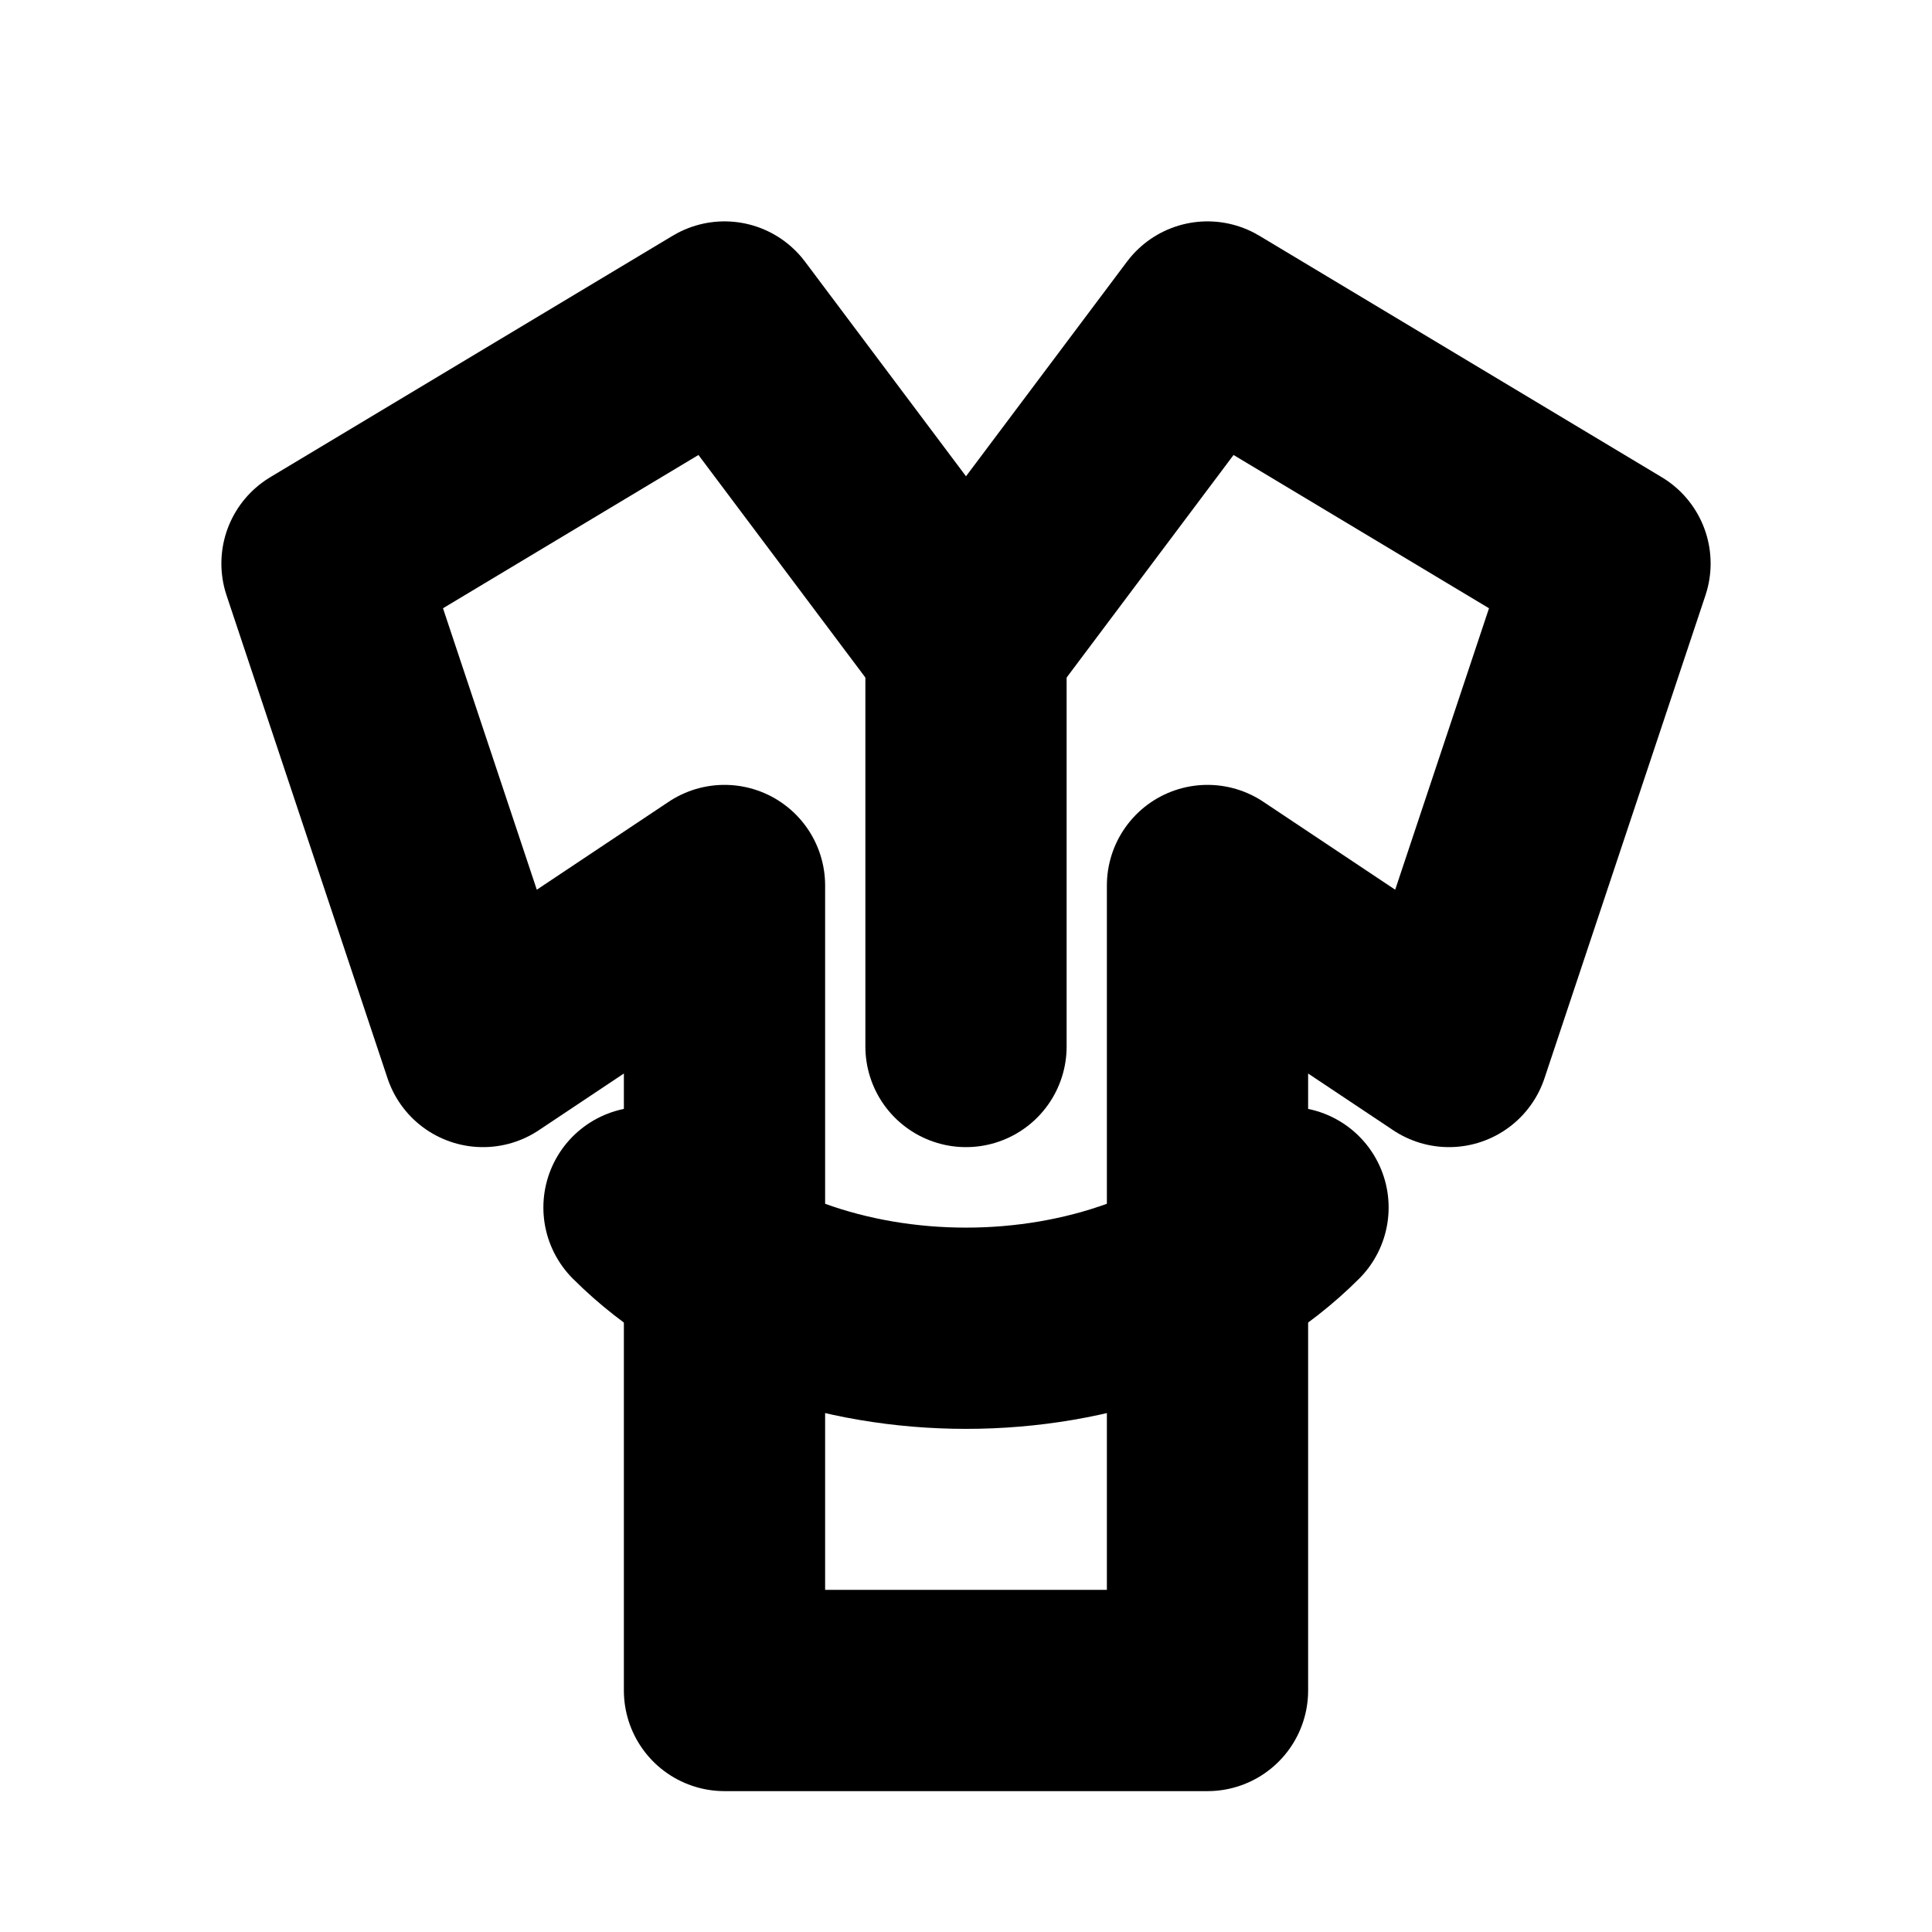
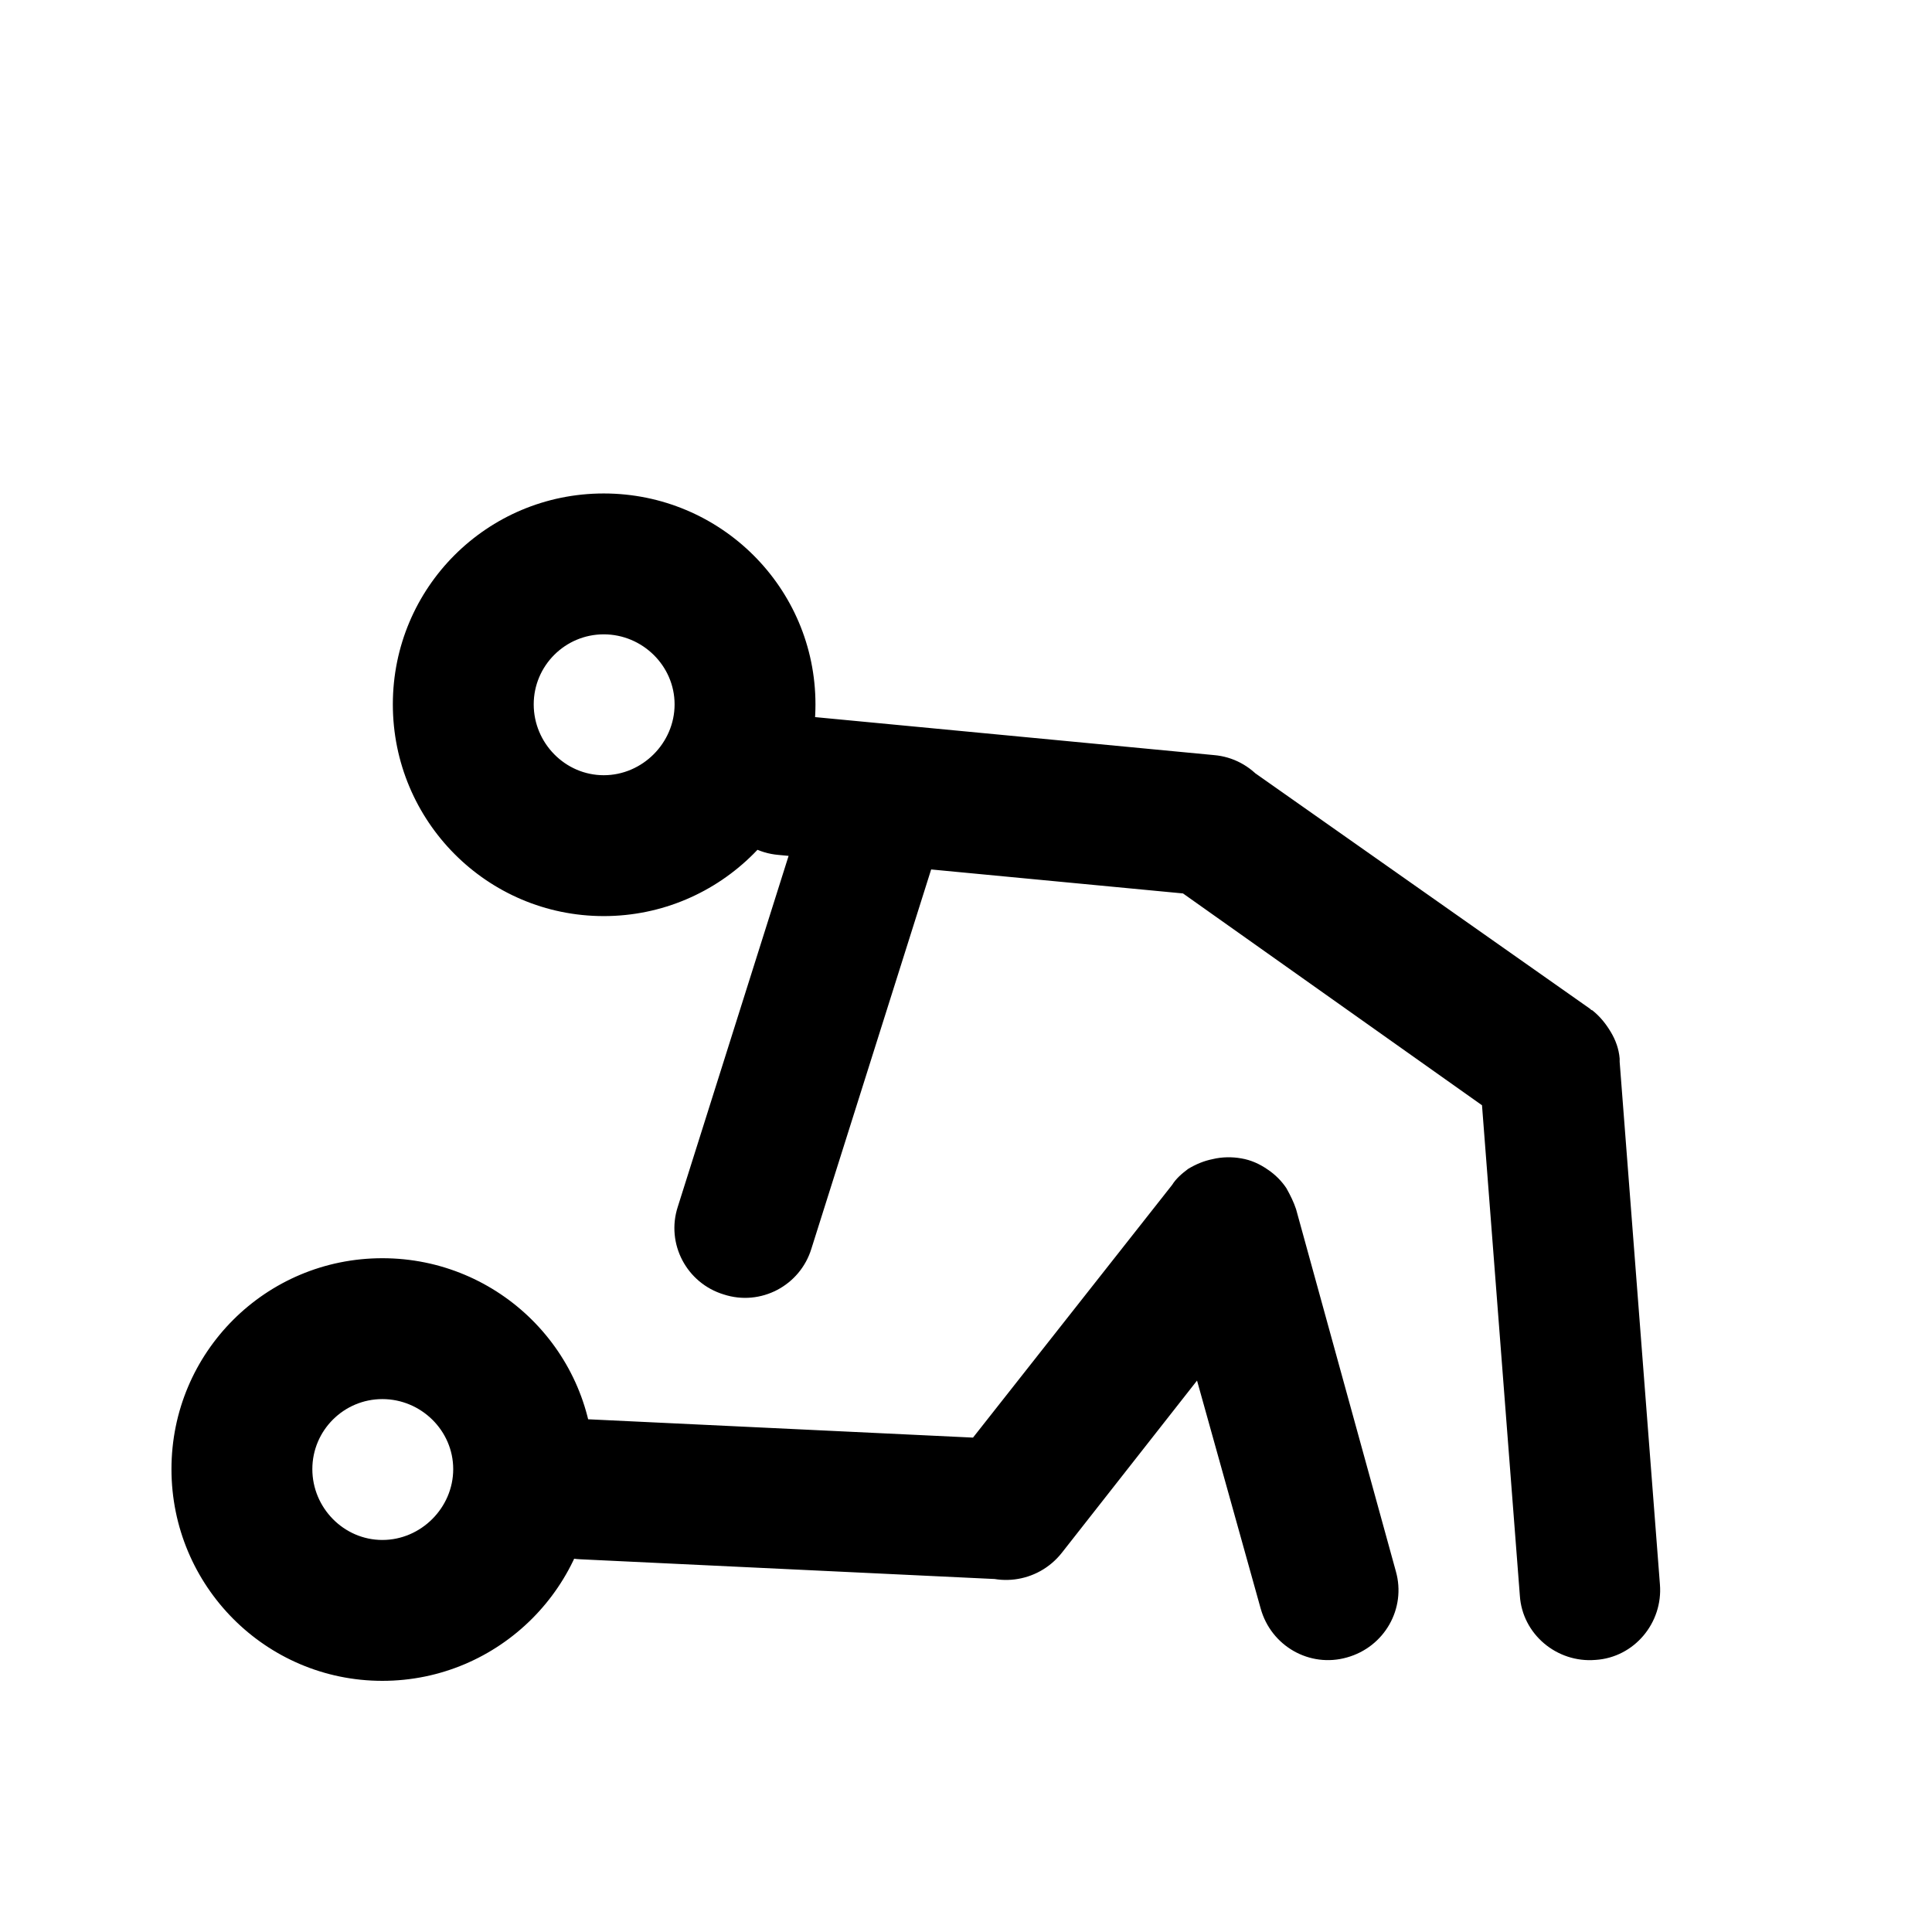
- <svg xmlns="http://www.w3.org/2000/svg" viewBox="0 0 24 24" fill="currentColor" stroke="currentColor" stroke-width="2.5" stroke-linecap="round" stroke-linejoin="round">
-   <g fill="none">
-     <path d="M4 7l5-3 3 4 3-4 5 3-2 6-3-2v10H9V11l-3 2Z" />
-     <path d="M8 15c2 2 6 2 8 0" />
-     <path d="M12 8v5" />
-   </g>
+ <svg xmlns="http://www.w3.org/2000/svg" viewBox="0 0 24 24" fill="currentColor">
+   <path d="M4.88 8.75C4.88 7.3 6.05 6.13 7.5 6.13C8.95 6.13 10.13 7.3 10.13 8.75C10.13 10.2 8.95 11.38 7.5 11.38C6.05 11.38 4.88 10.2 4.88 8.75ZM7.5 9.63C7.98 9.63 8.38 9.23 8.38 8.75C8.38 8.27 7.98 7.88 7.5 7.88C7.02 7.88 6.63 8.27 6.63 8.75C6.63 9.23 7.02 9.63 7.5 9.63ZM8.88 9.67C8.92 9.19 9.35 8.83 9.83 8.88L15.08 9.38C15.56 9.42 15.92 9.85 15.87 10.33C15.83 10.81 15.4 11.17 14.92 11.12L9.67 10.62C9.19 10.58 8.83 10.15 8.88 9.67ZM14.29 9.75C14.56 9.35 15.11 9.26 15.5 9.54L19.75 12.53C19.76 12.54 19.77 12.55 19.78 12.55C19.88 12.63 19.95 12.72 20.01 12.82C20.07 12.92 20.11 13.03 20.12 13.15C20.12 13.17 20.12 13.18 20.12 13.19L20.62 19.68C20.66 20.16 20.3 20.59 19.82 20.62C19.34 20.66 18.91 20.3 18.88 19.82L18.41 13.73L14.5 10.96C14.1 10.69 14.01 10.14 14.29 9.75ZM11.01 9.67C11.47 9.81 11.73 10.3 11.58 10.76L10.08 15.51C9.94 15.97 9.45 16.23 8.99 16.08C8.53 15.94 8.27 15.45 8.42 14.99L9.92 10.24C10.06 9.78 10.55 9.52 11.01 9.67ZM2.13 18.25C2.13 16.8 3.3 15.63 4.75 15.63C6.2 15.63 7.38 16.8 7.38 18.25C7.38 19.7 6.2 20.88 4.75 20.88C3.3 20.88 2.13 19.7 2.13 18.25ZM4.75 19.13C5.23 19.13 5.63 18.73 5.63 18.25C5.63 17.77 5.23 17.38 4.75 17.38C4.27 17.38 3.88 17.77 3.88 18.25C3.88 18.73 4.27 19.13 4.75 19.13ZM6.38 18.46C6.4 17.98 6.81 17.6 7.29 17.63L12.54 17.88C13.02 17.9 13.4 18.31 13.37 18.79C13.35 19.27 12.94 19.65 12.46 19.62L7.21 19.37C6.73 19.35 6.35 18.94 6.38 18.46ZM11.96 19.44C11.58 19.14 11.51 18.59 11.81 18.21L14.56 14.72C14.61 14.64 14.68 14.58 14.76 14.52C14.86 14.46 14.96 14.42 15.06 14.4C15.18 14.37 15.31 14.37 15.42 14.39C15.54 14.41 15.65 14.46 15.75 14.53C15.84 14.59 15.92 14.67 15.98 14.76C16.03 14.85 16.07 14.93 16.1 15.02L17.34 19.52C17.47 19.98 17.2 20.46 16.73 20.59C16.27 20.72 15.79 20.45 15.66 19.98L14.87 17.15L13.19 19.29C12.89 19.67 12.34 19.74 11.96 19.44Z" />
</svg>
